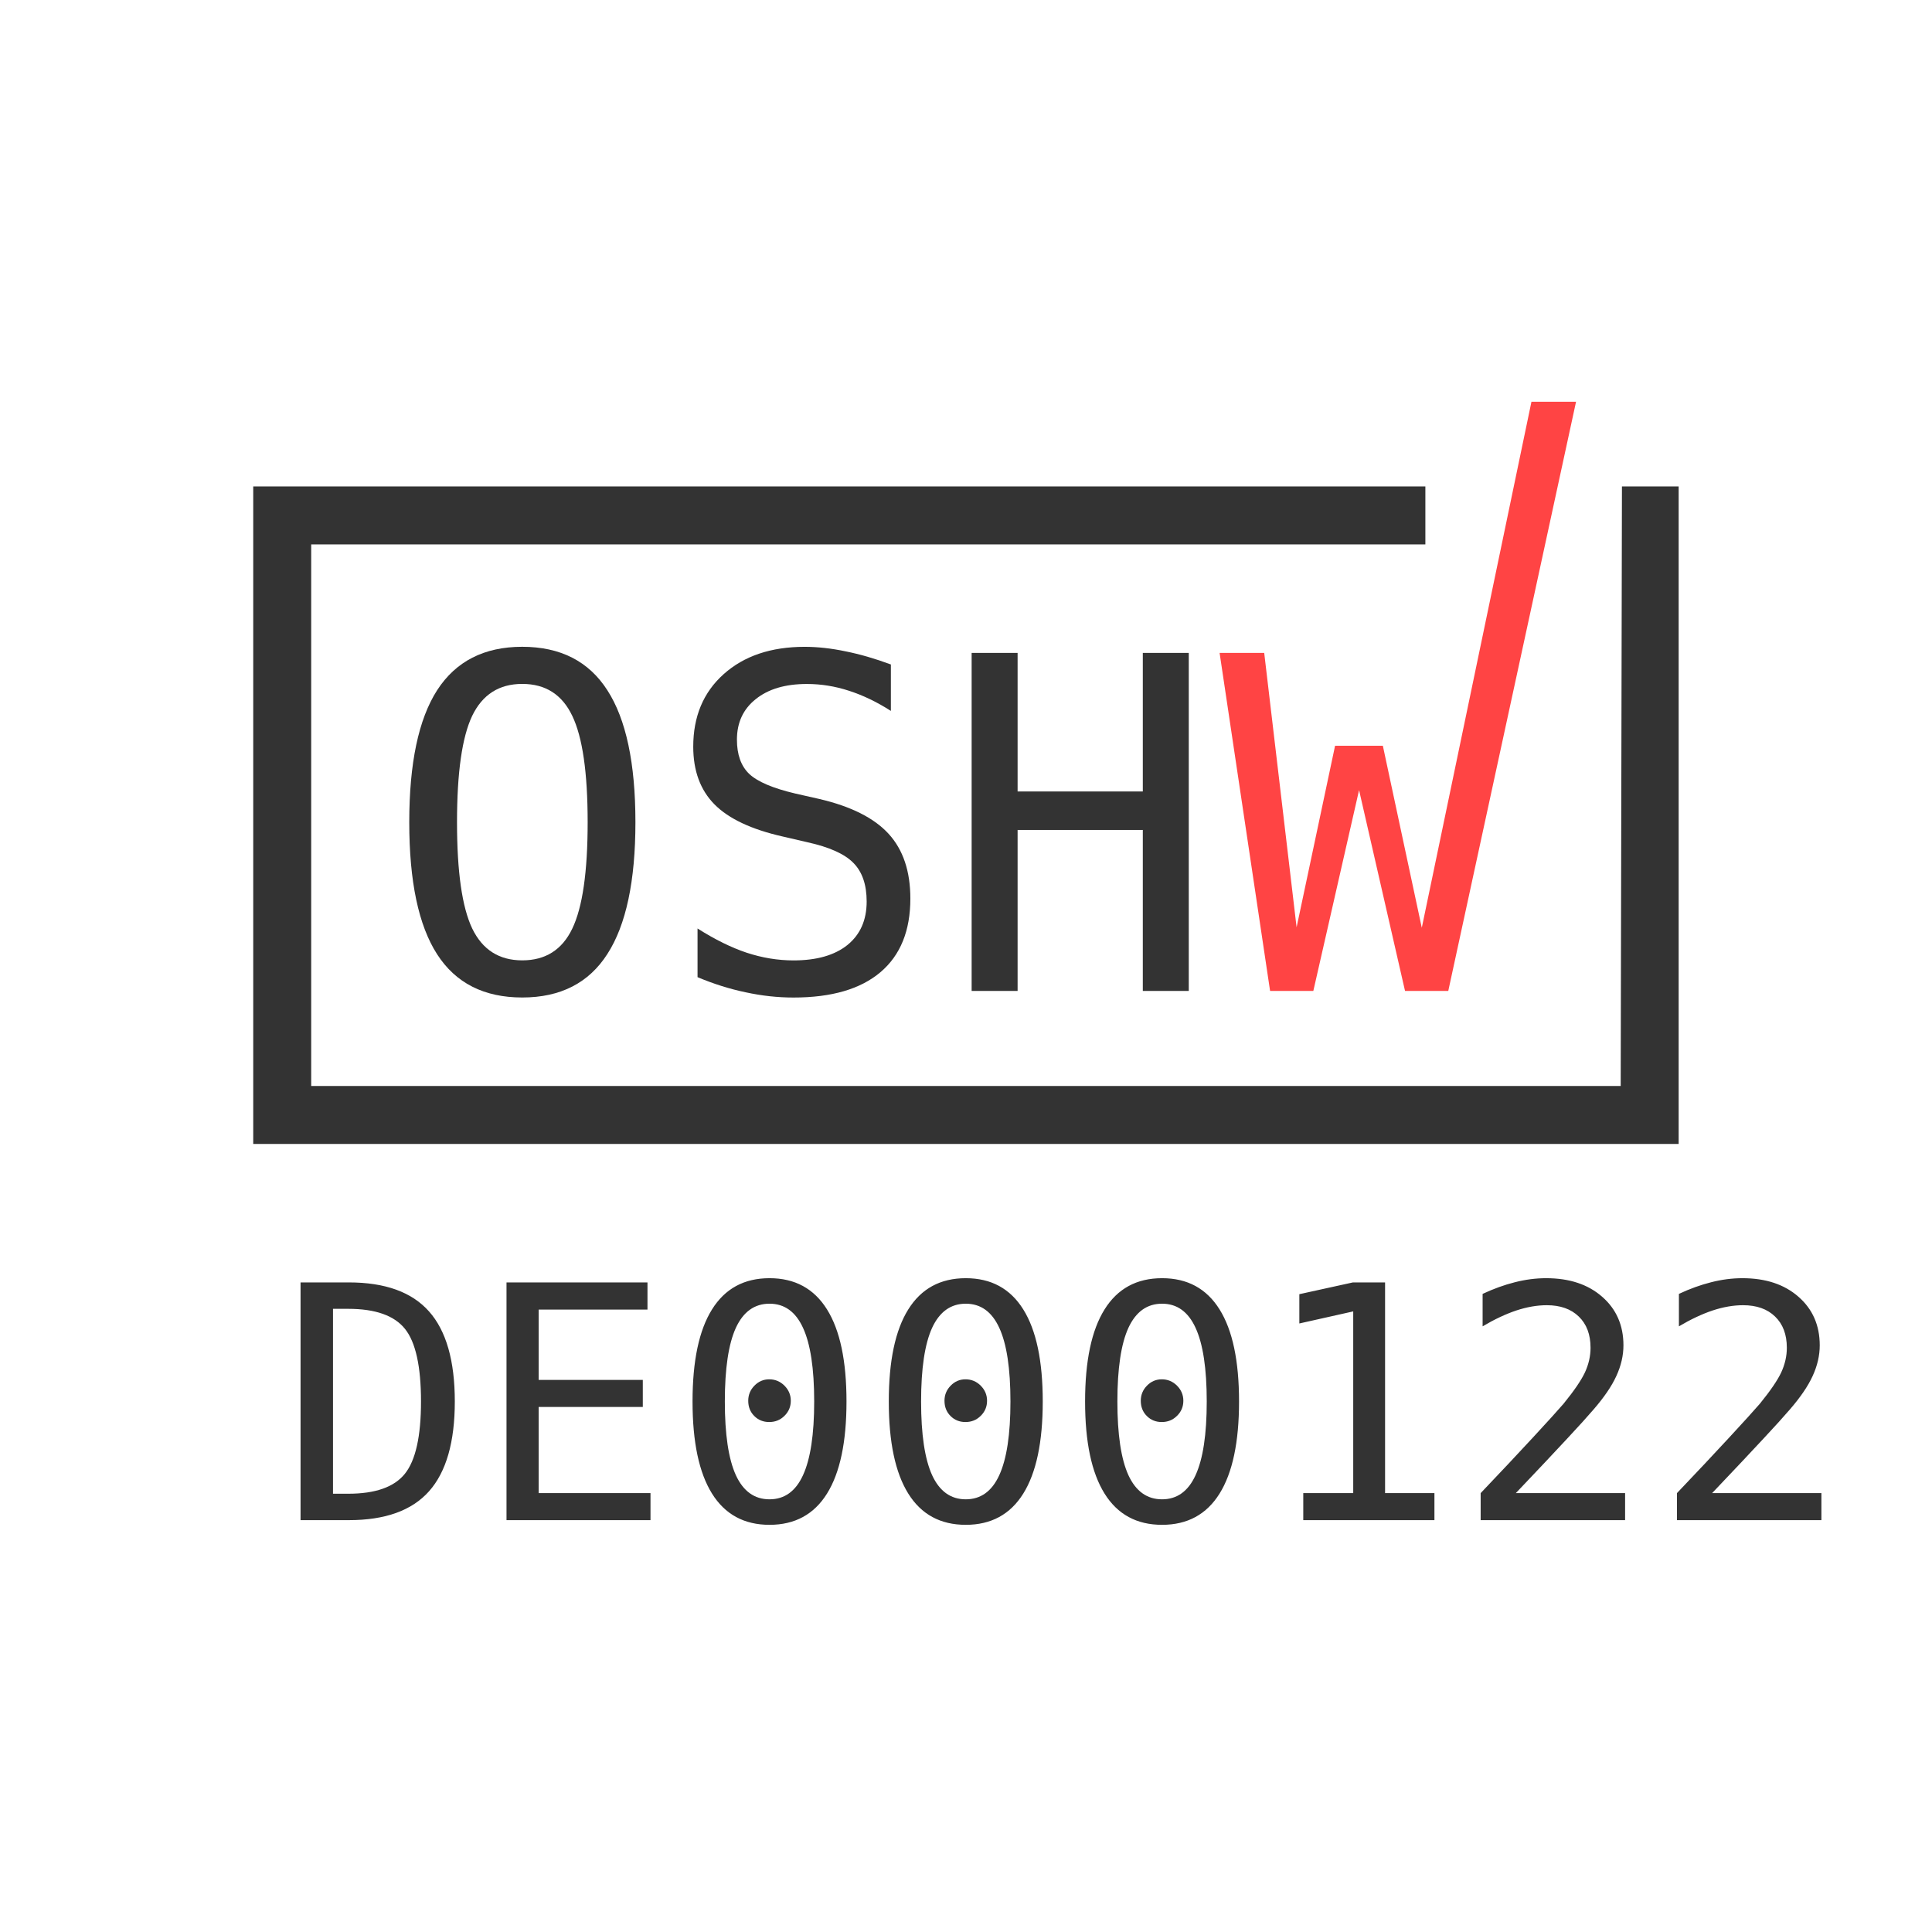
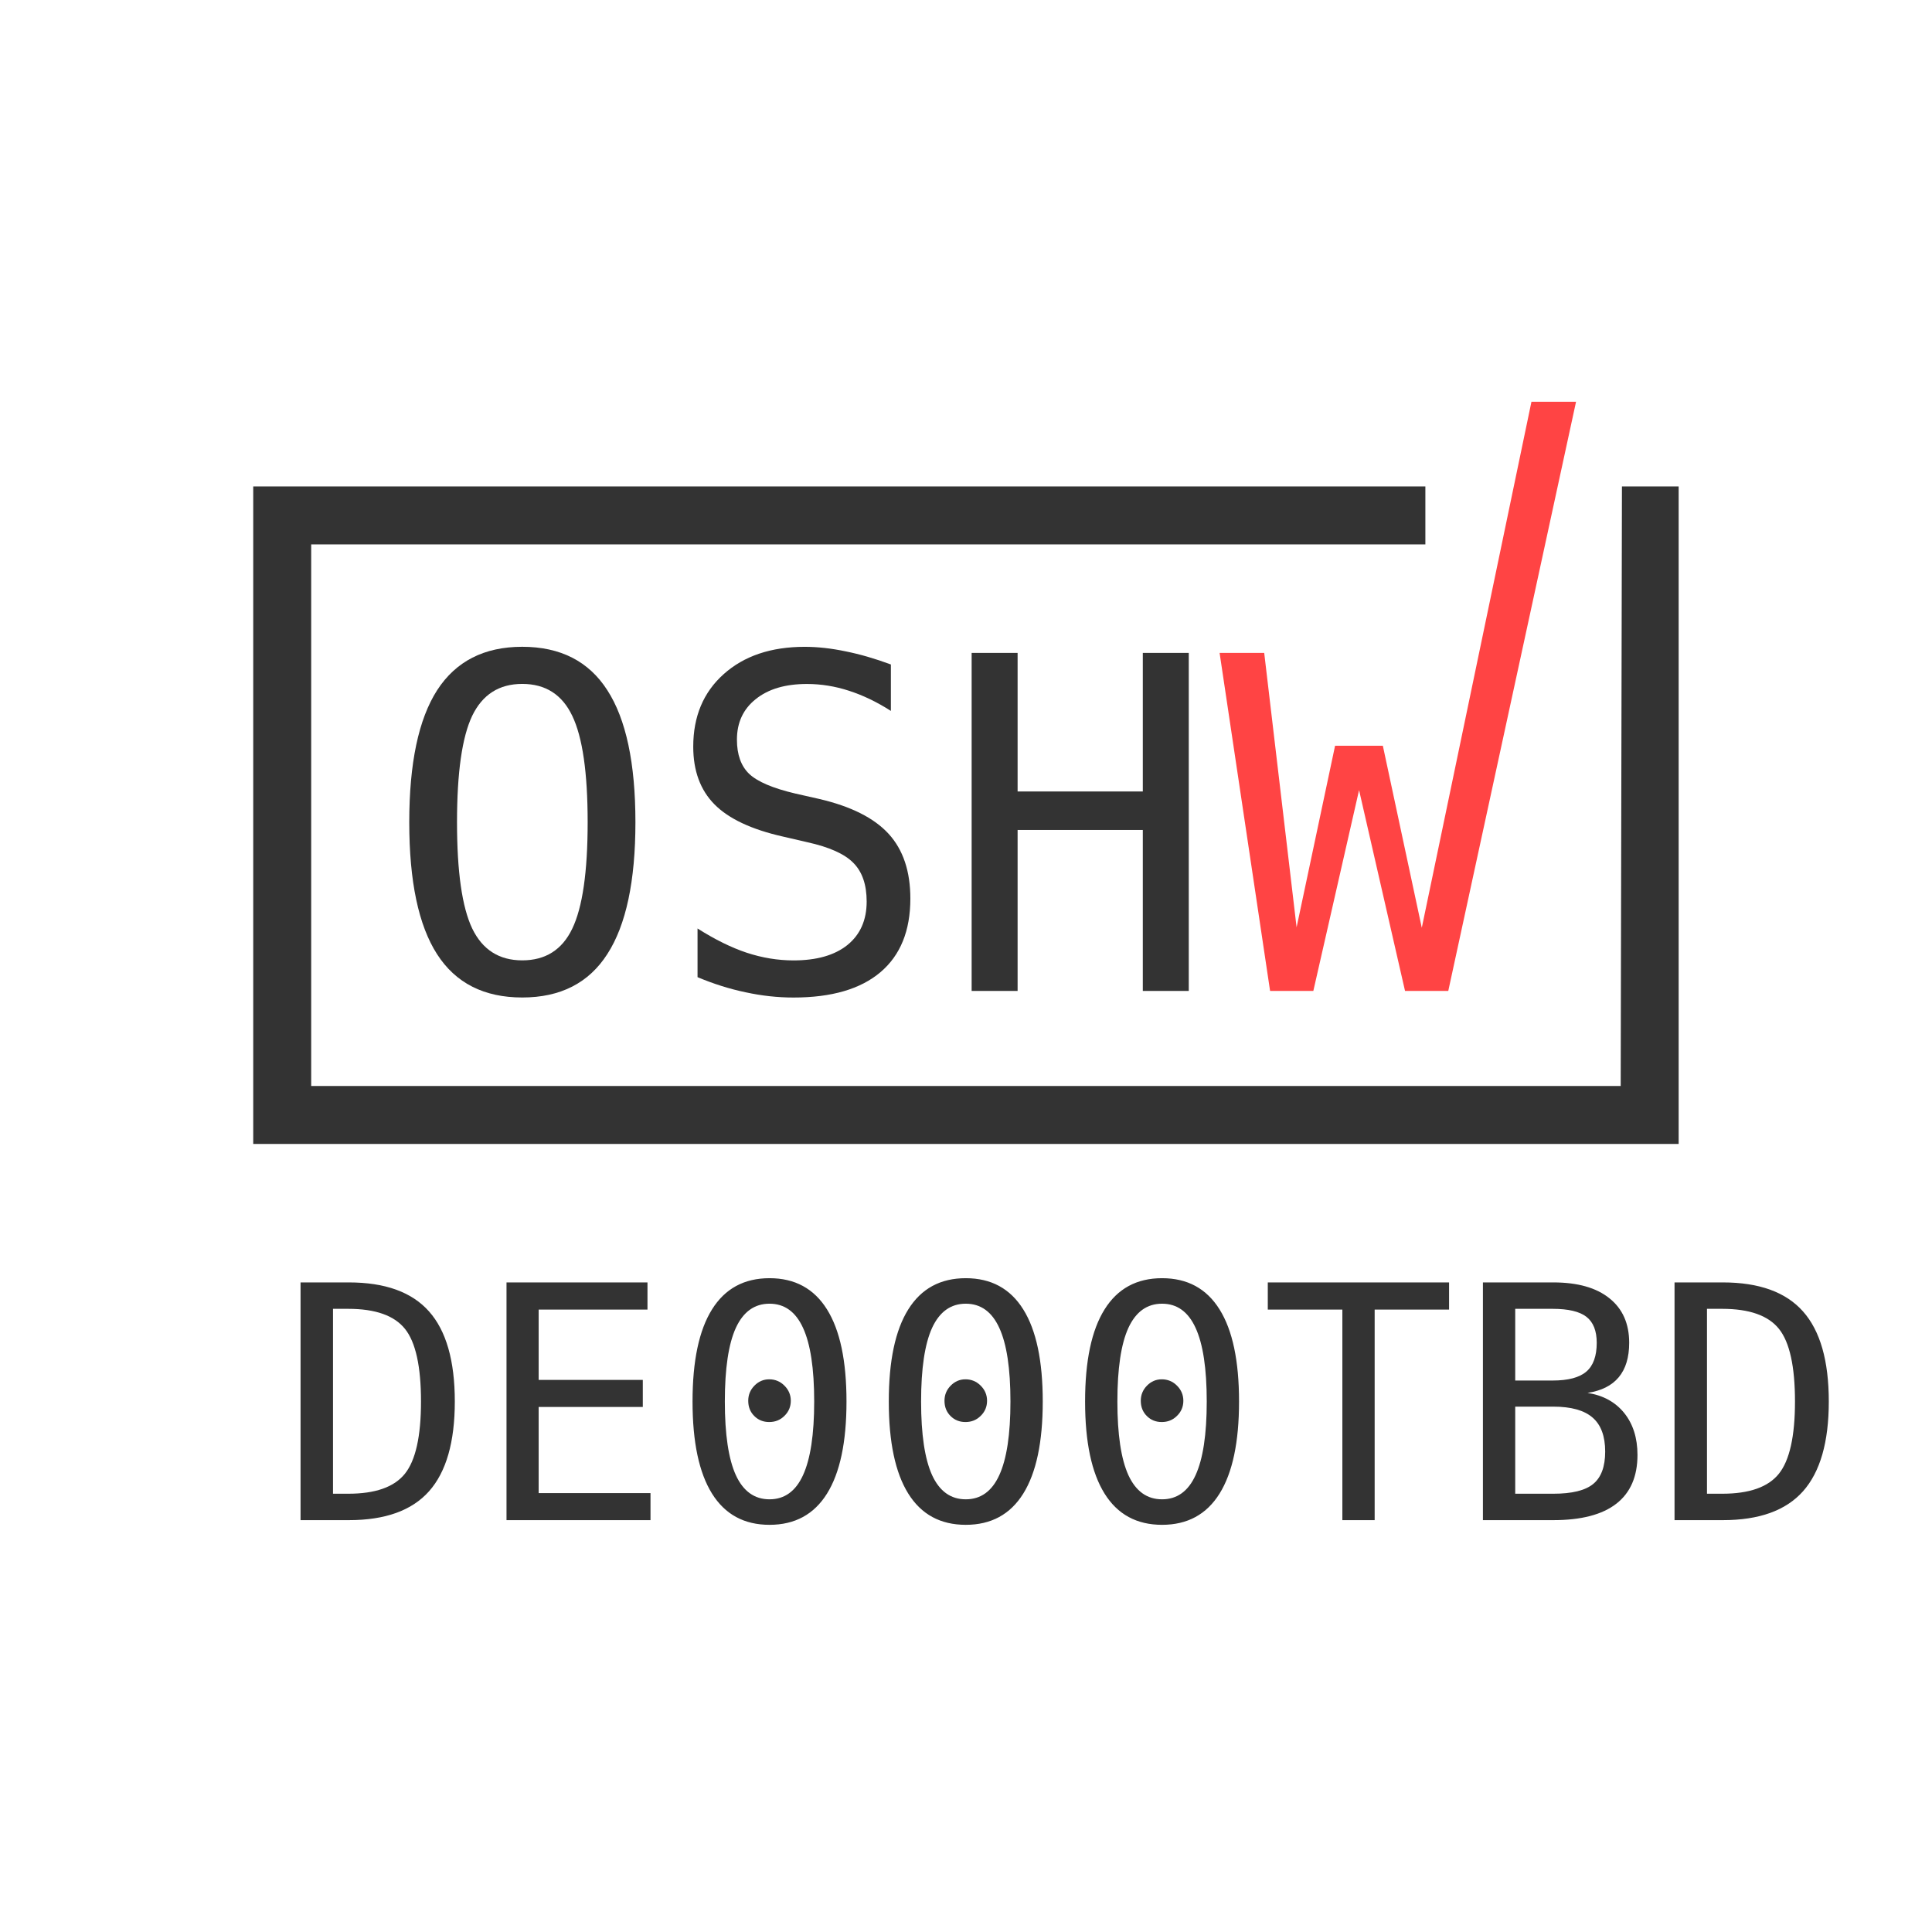
<svg xmlns="http://www.w3.org/2000/svg" height="200" width="200" version="1.1" id="svg18">
  <defs id="defs22" />
  <g transform="translate(-614.09 -142.78)" id="g16">
    <g fill="#333" id="g10">
      <path style="color:#000000;text-indent:0;block-progression:tb;text-decoration-line:none;text-transform:none" d="m713.09 278.5v3 62.062 3h3 141.56 3v-3-65.062h-5.871l-0.129 62.062h-135.56v-56.062h115.34v-6h-118.34z" transform="translate(-72.786 -85.361)" id="path2" />
      <path d="m747.71 313.26c-0-5.141-0.531-8.812-1.594-11.016-1.047-2.203-2.773-3.305-5.18-3.305-2.391 0-4.117 1.102-5.18 3.305-1.047 2.203-1.57 5.875-1.57 11.016-0 5.125 0.523 8.789 1.57 10.992 1.062 2.203 2.789 3.305 5.18 3.305 2.406 0 4.133-1.094 5.18-3.281 1.062-2.203 1.594-5.875 1.594-11.016m4.945 0c-0 6.094-0.969 10.641-2.906 13.641-1.922 3-4.859 4.5-8.812 4.5s-6.891-1.492-8.812-4.477-2.883-7.539-2.883-13.664c0-6.109 0.961-10.664 2.883-13.664 1.938-3 4.875-4.5 8.812-4.5 3.953 0 6.891 1.5 8.812 4.5 1.938 3 2.906 7.555 2.906 13.664" transform="translate(-72.786 -85.361)" id="path4" />
      <path d="m779.1 296.93v4.805c-1.438-0.922-2.883-1.617-4.336-2.086-1.438-0.469-2.891-0.703-4.359-0.703-2.234 0-4 0.523-5.297 1.57-1.297 1.031-1.945 2.43-1.945 4.195-0 1.547 0.422 2.727 1.266 3.539 0.859 0.813 2.453 1.492 4.781 2.039l2.484 0.562c3.281 0.766 5.672 1.969 7.172 3.609 1.5 1.641 2.25 3.875 2.25 6.703-0 3.328-1.031 5.867-3.094 7.617s-5.062 2.625-9 2.625c-1.641 0-3.289-0.18-4.945-0.539-1.656-0.344-3.32-0.867-4.992-1.57v-5.039c1.797 1.141 3.492 1.977 5.086 2.508 1.609 0.531 3.227 0.797 4.852 0.797 2.391 0 4.25-0.531 5.578-1.594 1.328-1.078 1.992-2.578 1.992-4.5-0-1.75-0.461-3.086-1.383-4.008-0.906-0.922-2.492-1.633-4.758-2.133l-2.531-0.586c-3.25-0.734-5.609-1.844-7.078-3.328-1.469-1.484-2.203-3.477-2.203-5.977 0-3.125 1.047-5.625 3.141-7.5 2.109-1.891 4.906-2.836 8.391-2.836 1.344 0 2.758 0.156 4.242 0.469 1.484 0.297 3.047 0.75 4.688 1.359" transform="translate(-72.786 -85.361)" id="path6" />
      <path d="m787.46 295.73h4.758v14.344h12.961v-14.344h4.758v34.992h-4.758v-16.664h-12.961v16.664h-4.758v-34.992" transform="translate(-72.786 -85.361)" id="path8" />
    </g>
    <path d="m813.13 295.73h4.617l3.352 28.406 3.984-18.797h4.945l4.031 18.844 11.352-54.453h4.617l-13.227 60.992h-4.477l-4.758-20.789-4.734 20.789h-4.477l-5.227-34.992" transform="translate(-72.786 -85.361)" fill="#f44" id="path12" />
    <text xml:space="preserve" fill="#333333" font-size="33.75px" y="300.145" x="642.955" font-family="'DejaVu Sans Mono', 'Andale Mono', monospace" id="text14">
-       <tspan id="tspan9809" x="642.955" y="300.145">DE000122</tspan>
+       <tspan id="tspan9809" x="642.955" y="300.145">DE000TBD</tspan>
    </text>
  </g>
</svg>
